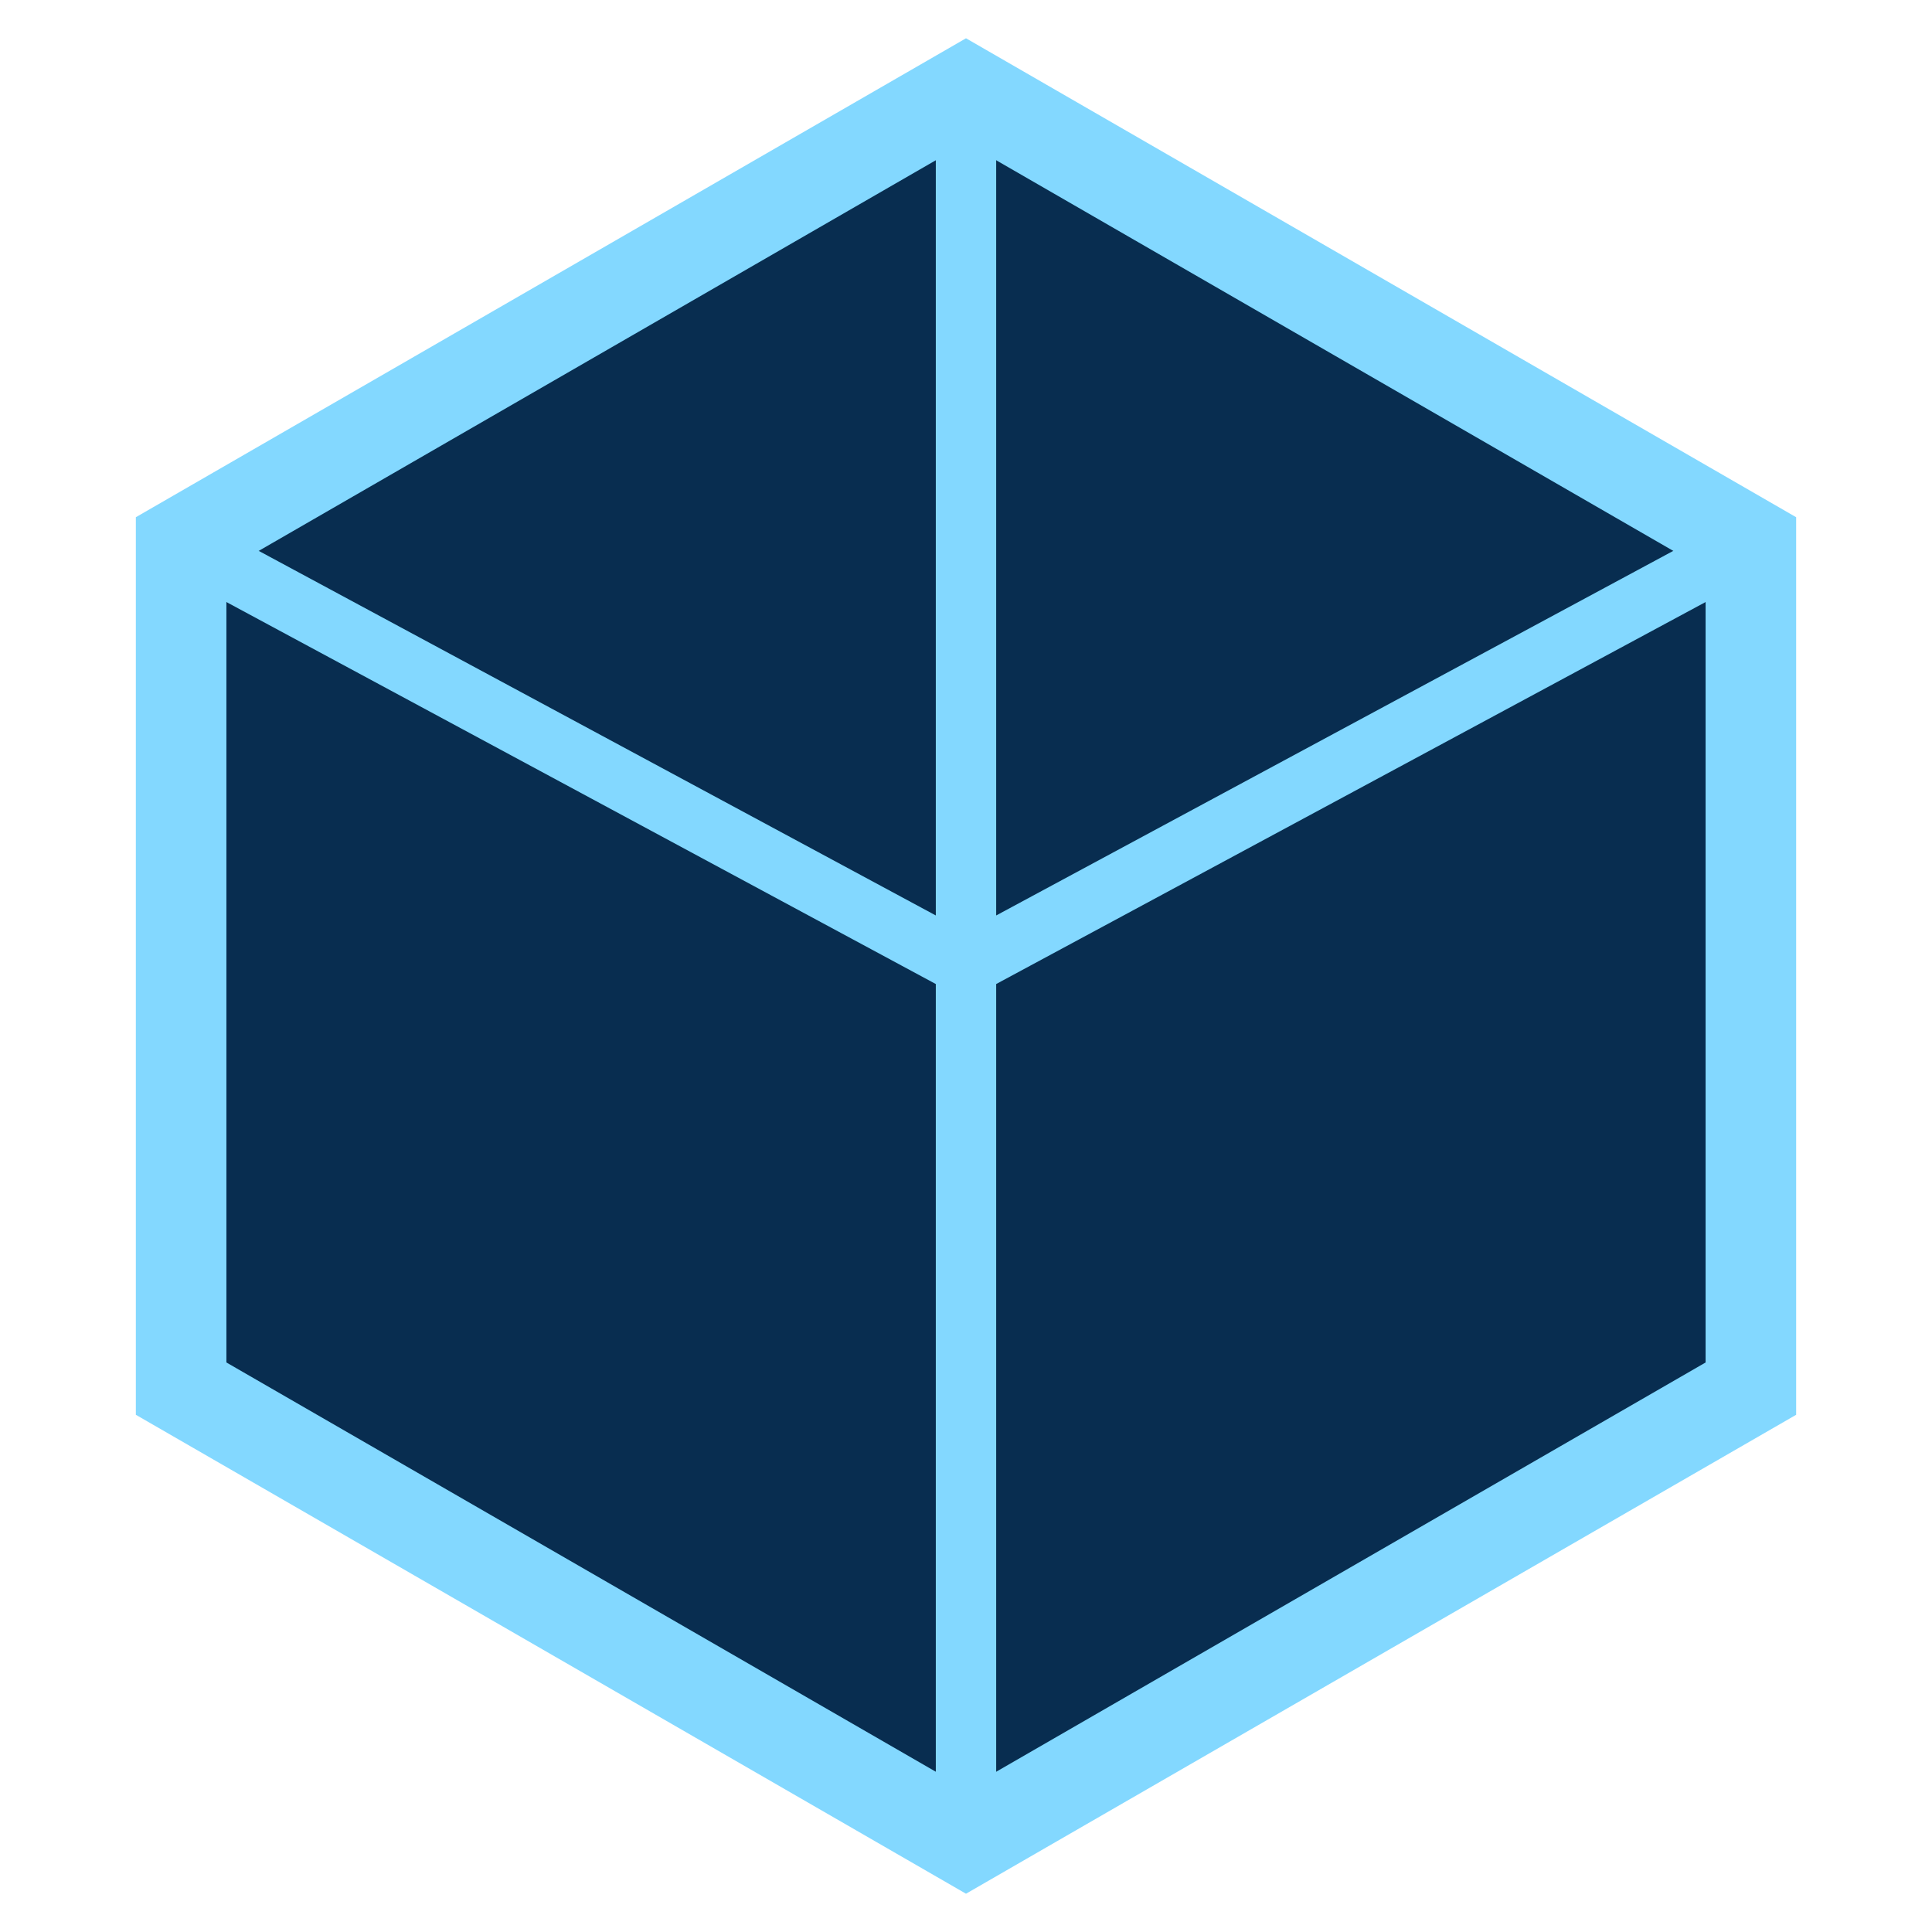
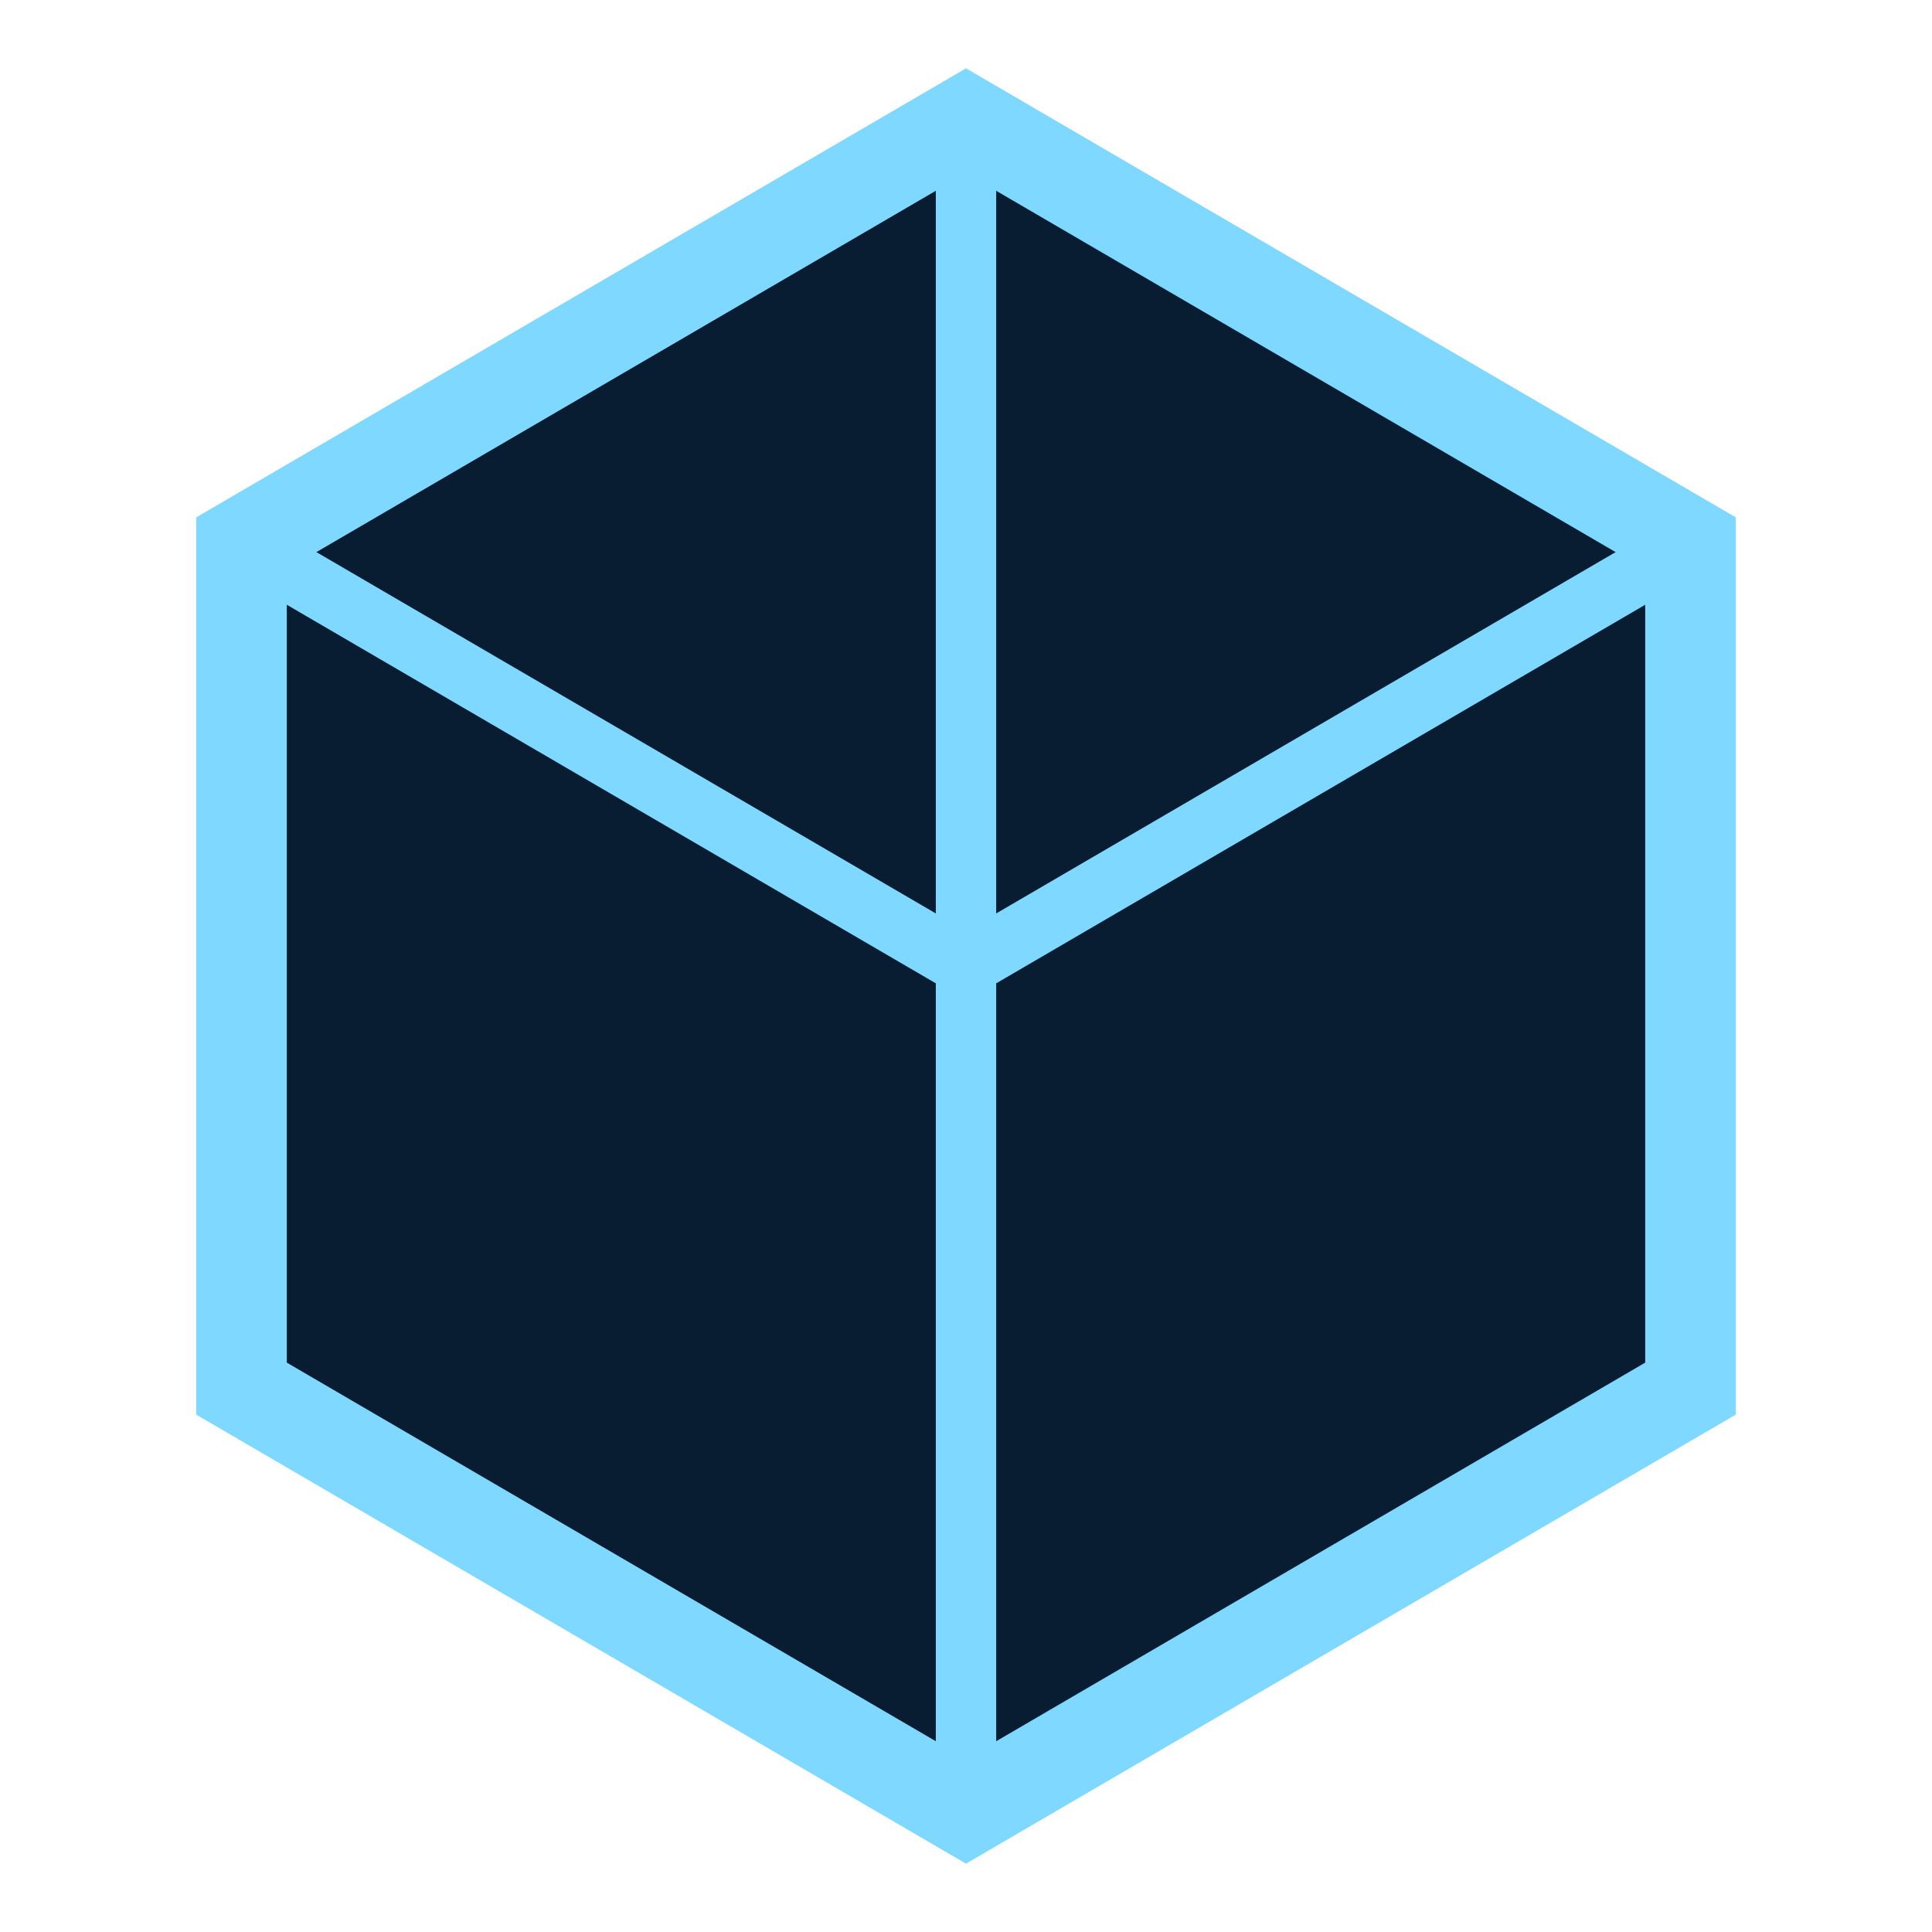
<svg xmlns="http://www.w3.org/2000/svg" viewBox="0 0 64 64">
-   <path d="M32 3 58 18v28L32 61 6 46V18Z" fill="#082d50" stroke="#83d8ff" stroke-width="3" />
-   <path d="m32 3 0 29 26-14M32 32 6 18m26 14v29" fill="none" stroke="#83d8ff" stroke-width="2" />
+   <path d="M32 4 56 18v28L32 60 8 46V18Z" fill="#081d32" stroke="#7fd8ff" stroke-width="3" />
+   <path d="m32 4 0 28 24-14M32 32 8 18m24 14v28" fill="none" stroke="#7fd8ff" stroke-width="2" />
</svg>
